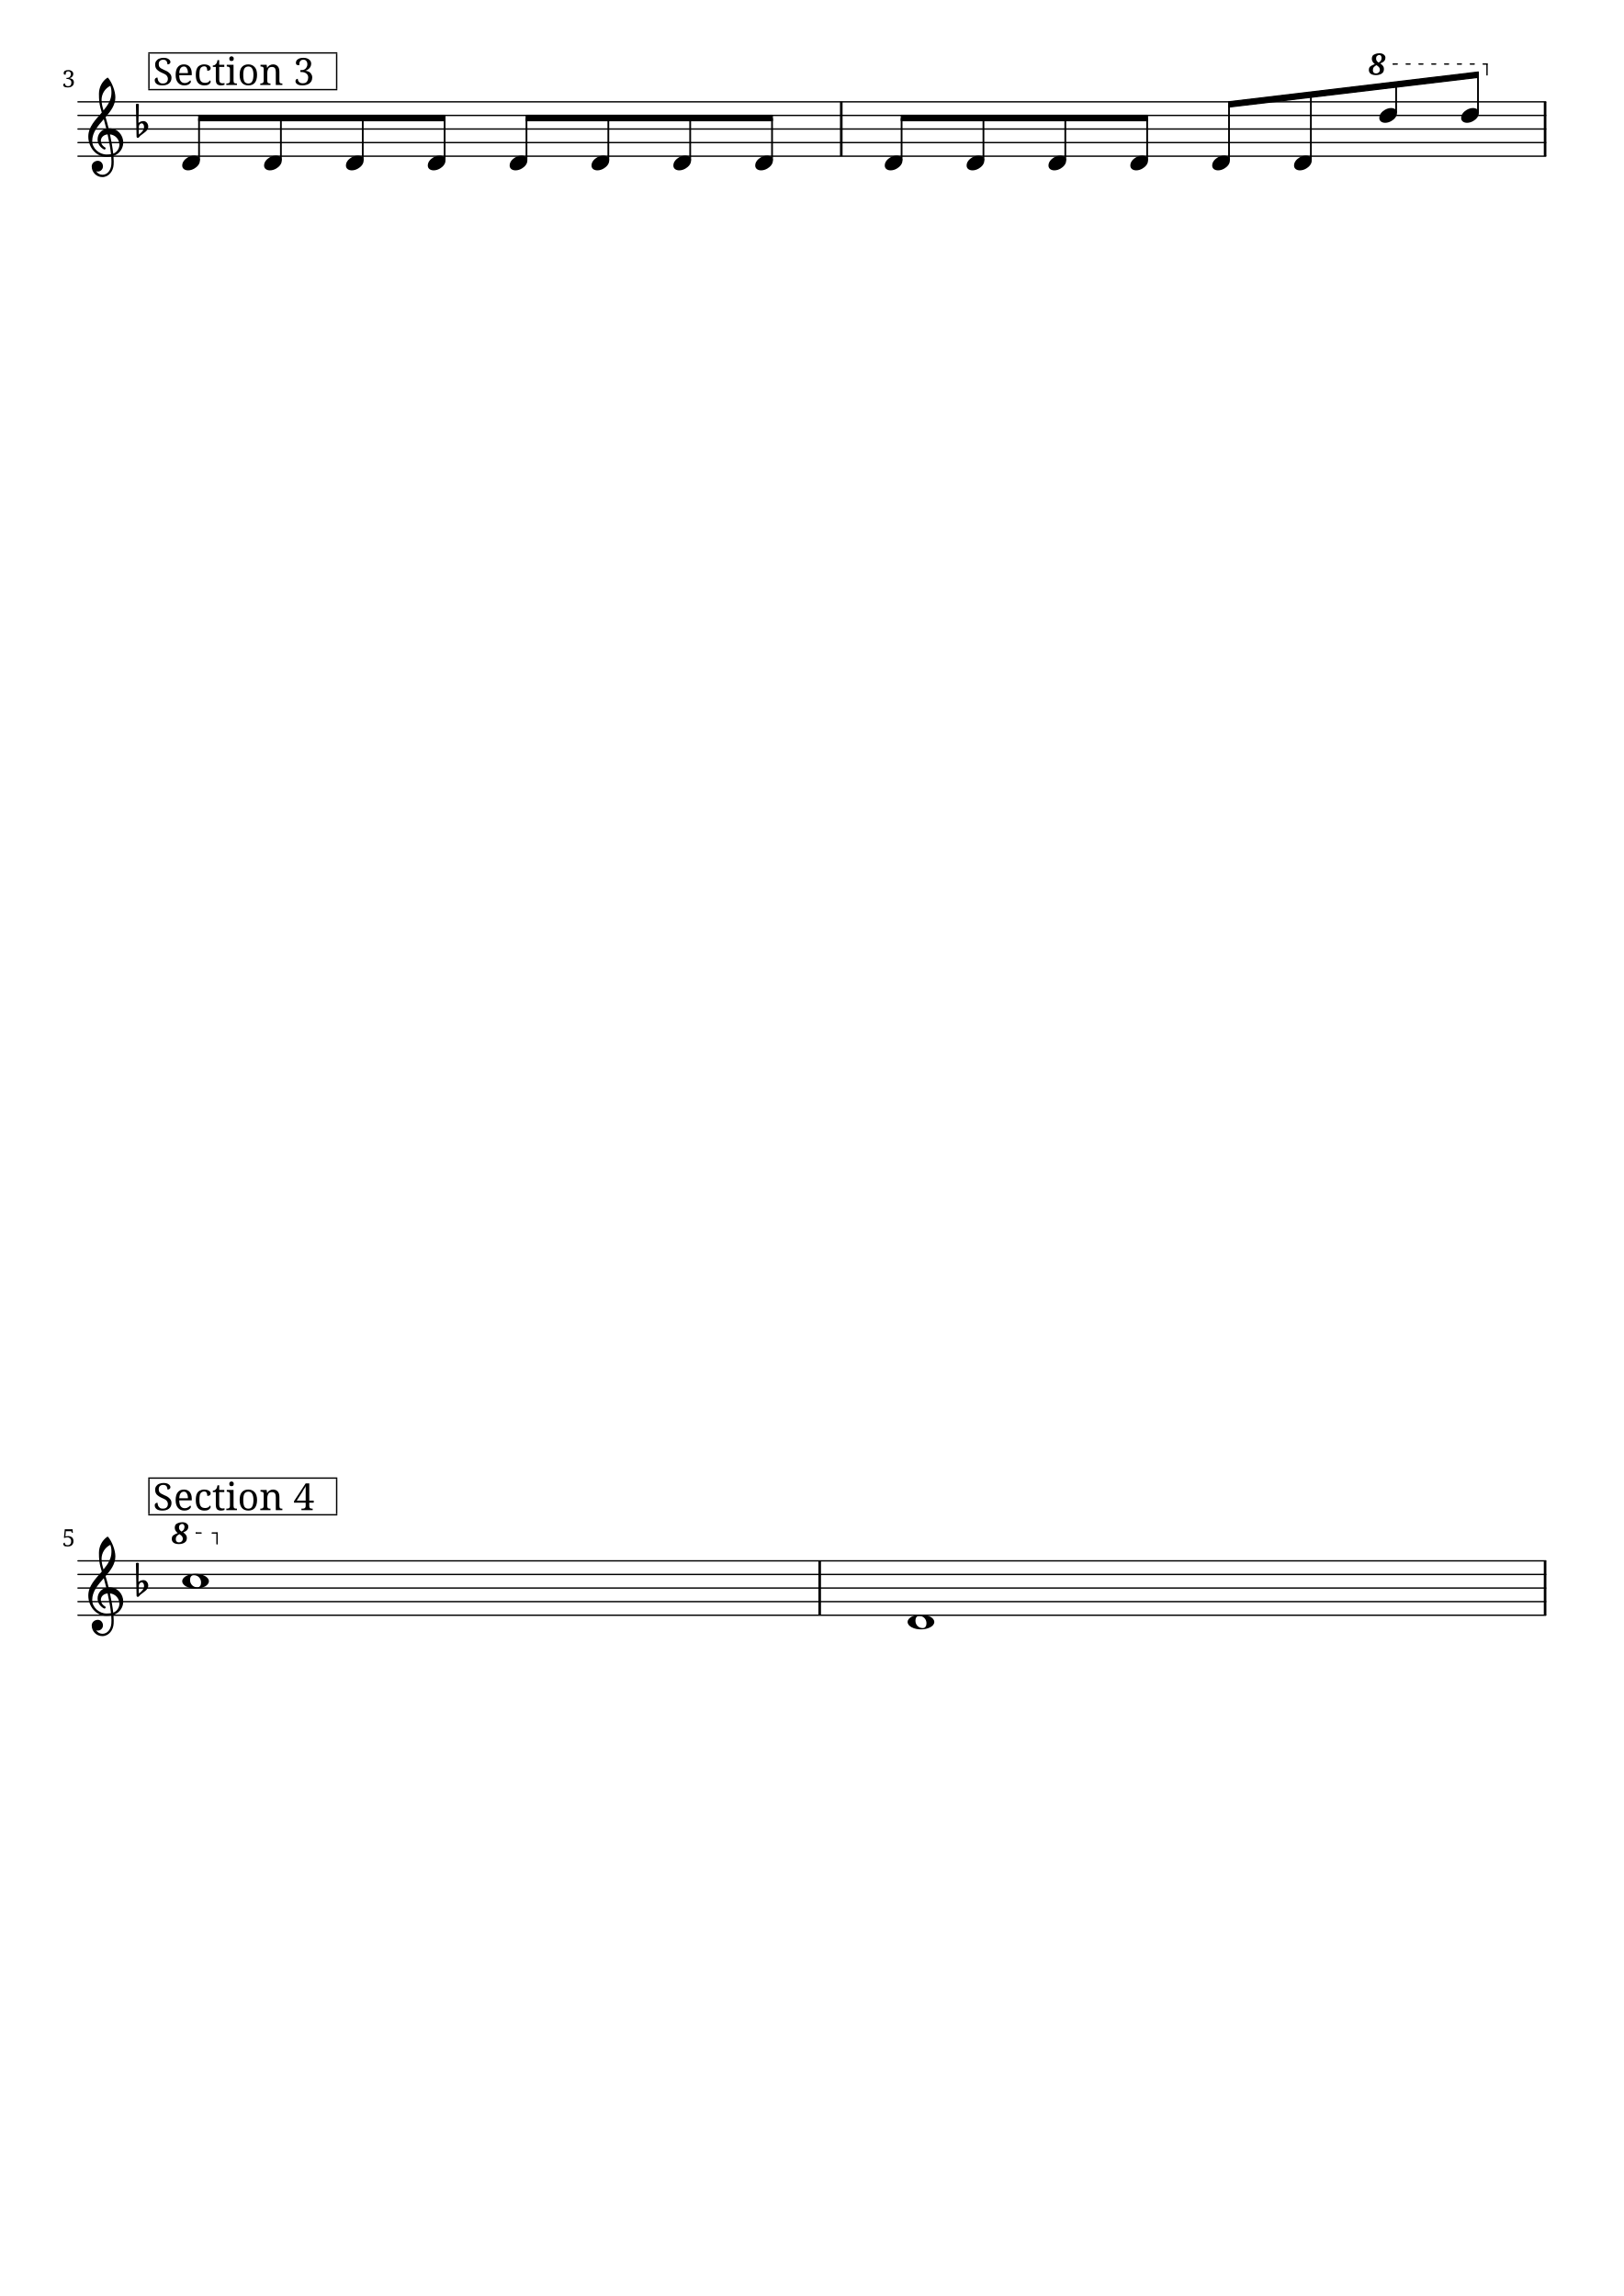
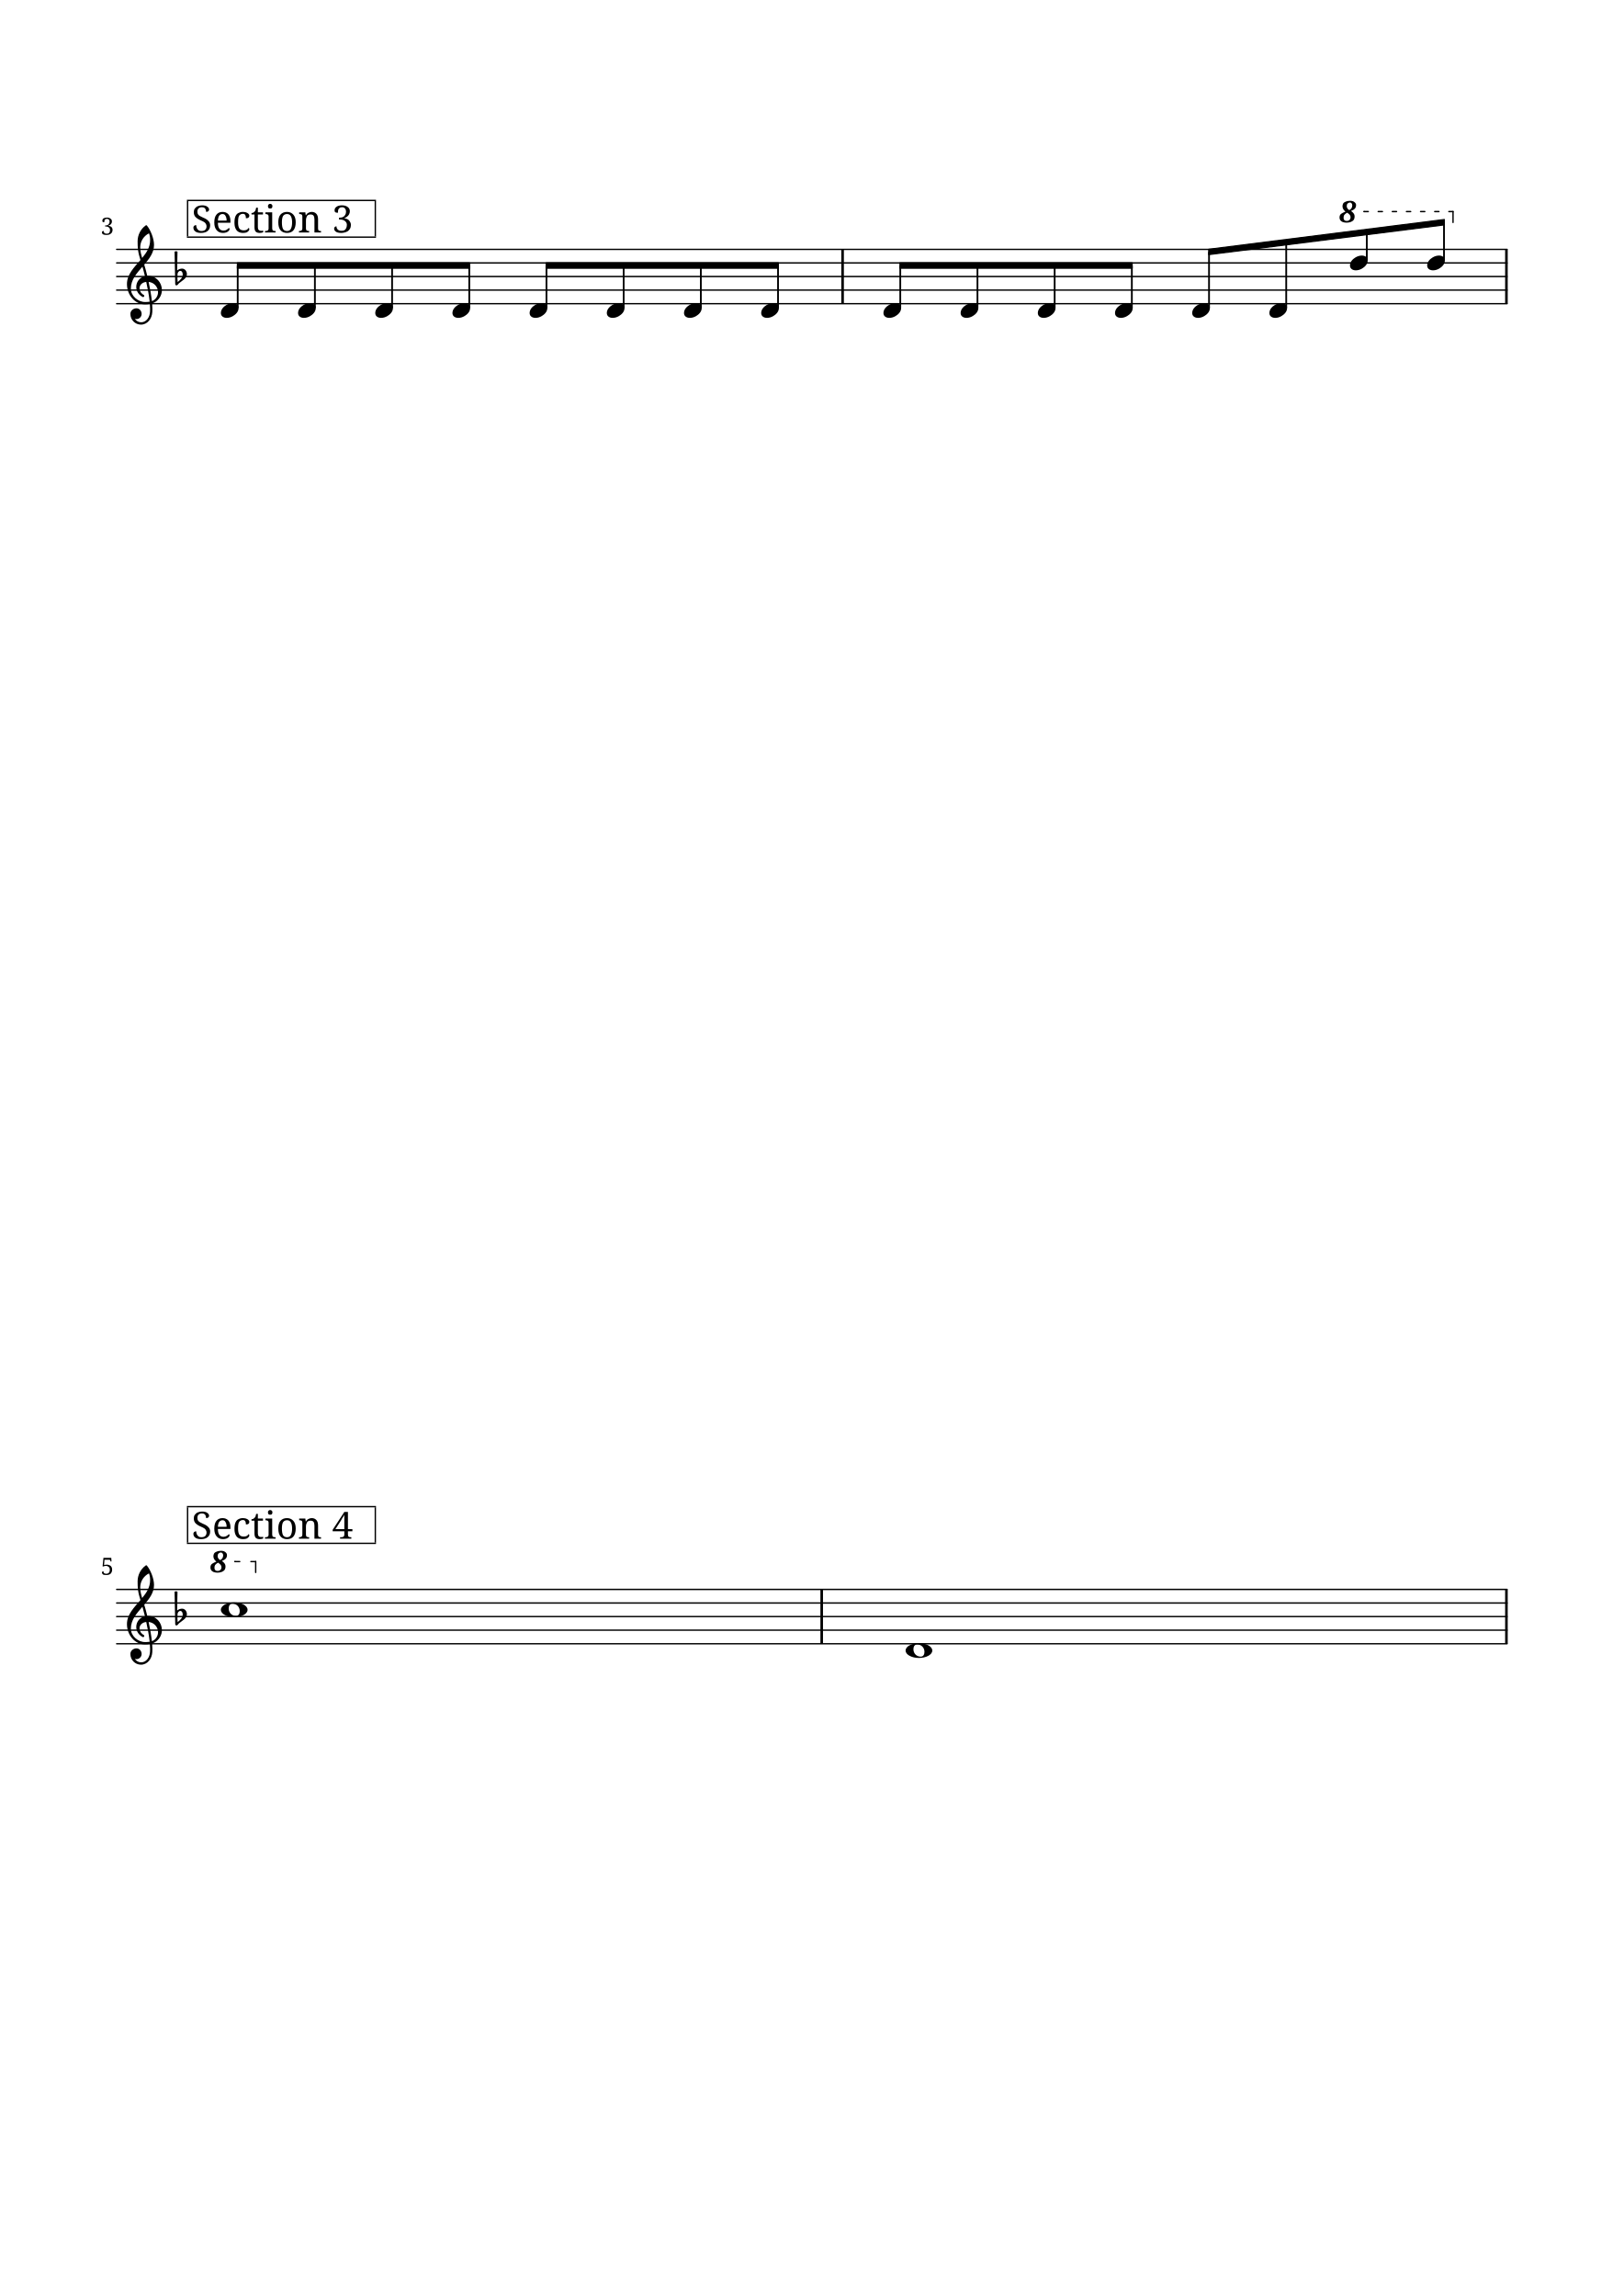
<svg xmlns="http://www.w3.org/2000/svg" xmlns:xlink="http://www.w3.org/1999/xlink" version="1.2" width="210.00mm" height="297.00mm" viewBox="0 -0 119.502 169.009">
  <style type="text/css">

tspan { white-space: pre; }

</style>
-   <g transform="translate(5.6906, 11.4958)">
-     <line stroke-linejoin="round" stroke-linecap="round" stroke-width="0.1" stroke="currentColor" x1="0.05" y1="0" x2="108.07" y2="0" />
-   </g>
-   <g transform="translate(5.6906, 10.4958)">
-     <line stroke-linejoin="round" stroke-linecap="round" stroke-width="0.1" stroke="currentColor" x1="0.05" y1="0" x2="108.07" y2="0" />
-   </g>
-   <g transform="translate(5.6906, 9.4958)">
-     <line stroke-linejoin="round" stroke-linecap="round" stroke-width="0.1" stroke="currentColor" x1="0.05" y1="0" x2="108.07" y2="0" />
-   </g>
-   <g transform="translate(5.6906, 8.4958)">
-     <line stroke-linejoin="round" stroke-linecap="round" stroke-width="0.1" stroke="currentColor" x1="0.05" y1="0" x2="108.07" y2="0" />
-   </g>
-   <g transform="translate(5.6906, 7.4958)">
-     <line stroke-linejoin="round" stroke-linecap="round" stroke-width="0.1" stroke="currentColor" x1="0.05" y1="0" x2="108.07" y2="0" />
-   </g>
-   <g transform="translate(61.8213, 9.4958)">
-     <rect x="0" y="-2" width="0.19" height="4" ry="0" fill="currentColor" />
-   </g>
-   <g transform="translate(113.621, 9.4958)">
-     <rect x="0" y="-2" width="0.19" height="4" ry="0" fill="currentColor" />
-   </g>
-   <a style="color:inherit;" xlink:href="textedit:///dummy/path/file.ly:65:7:8">
-     <g transform="translate(77.1656, 11.9958)">
-       <path transform="scale(0.004, -0.004)" d="M218 136c55 0 108 -28 108 -89c0 -71 -55 -121 -102 -149c-35 -21 -75 -34 -116 -34c-55 0 -108 28 -108 89c0 71 55 121 102 149c35 21 75 34 116 34z" fill="currentColor" />
-     </g>
-   </a>
-   <g transform="translate(78.4048, 9.4958)">
-     <rect x="-0.065" y="-0.81" width="0.13" height="3.124" ry="0.04" fill="currentColor" />
-   </g>
-   <g transform="translate(72.3802, 9.4958)">
-     <rect x="-0.065" y="-0.81" width="0.13" height="3.124" ry="0.04" fill="currentColor" />
-   </g>
-   <a style="color:inherit;" xlink:href="textedit:///dummy/path/file.ly:65:10:11">
-     <g transform="translate(83.1901, 11.9958)">
-       <path transform="scale(0.004, -0.004)" d="M218 136c55 0 108 -28 108 -89c0 -71 -55 -121 -102 -149c-35 -21 -75 -34 -116 -34c-55 0 -108 28 -108 89c0 71 55 121 102 149c35 21 75 34 116 34z" fill="currentColor" />
-     </g>
-   </a>
-   <g transform="translate(84.4293, 9.4958)">
-     <rect x="-0.065" y="-0.81" width="0.13" height="3.124" ry="0.04" fill="currentColor" />
-   </g>
-   <a style="color:inherit;" xlink:href="textedit:///dummy/path/file.ly:65:13:14">
-     <g transform="translate(89.2147, 11.9958)">
-       <path transform="scale(0.004, -0.004)" d="M218 136c55 0 108 -28 108 -89c0 -71 -55 -121 -102 -149c-35 -21 -75 -34 -116 -34c-55 0 -108 28 -108 89c0 71 55 121 102 149c35 21 75 34 116 34z" fill="currentColor" />
-     </g>
-   </a>
-   <g transform="translate(90.4539, 9.4958)">
+   <g transform="translate(8.5358, 22.3548)">
+     <line stroke-linejoin="round" stroke-linecap="round" stroke-width="0.1" stroke="currentColor" x1="0.05" y1="0" x2="102.38" y2="0" />
+   </g>
+   <g transform="translate(8.5358, 21.3548)">
+     <line stroke-linejoin="round" stroke-linecap="round" stroke-width="0.1" stroke="currentColor" x1="0.05" y1="0" x2="102.38" y2="0" />
+   </g>
+   <g transform="translate(8.5358, 20.3548)">
+     <line stroke-linejoin="round" stroke-linecap="round" stroke-width="0.1" stroke="currentColor" x1="0.05" y1="0" x2="102.38" y2="0" />
+   </g>
+   <g transform="translate(8.5358, 19.3548)">
+     <line stroke-linejoin="round" stroke-linecap="round" stroke-width="0.1" stroke="currentColor" x1="0.05" y1="0" x2="102.38" y2="0" />
+   </g>
+   <g transform="translate(8.5358, 18.3548)">
+     <line stroke-linejoin="round" stroke-linecap="round" stroke-width="0.1" stroke="currentColor" x1="0.05" y1="0" x2="102.38" y2="0" />
+   </g>
+   <g transform="translate(61.9179, 20.3548)">
+     <rect x="0" y="-2" width="0.19" height="4" ry="0" fill="currentColor" />
+   </g>
+   <g transform="translate(110.7757, 20.3548)">
+     <rect x="0" y="-2" width="0.19" height="4" ry="0" fill="currentColor" />
+   </g>
+   <a style="color:inherit;" xlink:href="textedit:///home/paolo/programmi/SPONTINI/Spontini/tests/../examples/filter-example-3.ly:65:7:8">
+     <g transform="translate(76.3818, 22.8548)">
+       <path transform="scale(0.004, -0.004)" d="M218 136c55 0 108 -28 108 -89c0 -71 -55 -121 -102 -149c-35 -21 -75 -34 -116 -34c-55 0 -108 28 -108 89c0 71 55 121 102 149c35 21 75 34 116 34z" fill="currentColor" />
+     </g>
+   </a>
+   <g transform="translate(77.621, 20.3548)">
+     <rect x="-0.065" y="-0.81" width="0.13" height="3.124" ry="0.04" fill="currentColor" />
+   </g>
+   <g transform="translate(71.94, 20.3548)">
+     <rect x="-0.065" y="-0.81" width="0.13" height="3.124" ry="0.04" fill="currentColor" />
+   </g>
+   <a style="color:inherit;" xlink:href="textedit:///home/paolo/programmi/SPONTINI/Spontini/tests/../examples/filter-example-3.ly:65:10:11">
+     <g transform="translate(82.0628, 22.8548)">
+       <path transform="scale(0.004, -0.004)" d="M218 136c55 0 108 -28 108 -89c0 -71 -55 -121 -102 -149c-35 -21 -75 -34 -116 -34c-55 0 -108 28 -108 89c0 71 55 121 102 149c35 21 75 34 116 34z" fill="currentColor" />
+     </g>
+   </a>
+   <g transform="translate(83.302, 20.3548)">
+     <rect x="-0.065" y="-0.81" width="0.13" height="3.124" ry="0.04" fill="currentColor" />
+   </g>
+   <a style="color:inherit;" xlink:href="textedit:///home/paolo/programmi/SPONTINI/Spontini/tests/../examples/filter-example-3.ly:65:13:14">
+     <g transform="translate(87.7437, 22.8548)">
+       <path transform="scale(0.004, -0.004)" d="M218 136c55 0 108 -28 108 -89c0 -71 -55 -121 -102 -149c-35 -21 -75 -34 -116 -34c-55 0 -108 28 -108 89c0 71 55 121 102 149c35 21 75 34 116 34z" fill="currentColor" />
+     </g>
+   </a>
+   <g transform="translate(88.9829, 20.3548)">
    <rect x="-0.065" y="-1.818" width="0.13" height="4.132" ry="0.04" fill="currentColor" />
  </g>
-   <g transform="translate(90.3889, 7.6858)">
-     <polygon stroke-linejoin="round" stroke-linecap="round" stroke-width="0.08" fill="currentColor" stroke="currentColor" points="18.414 -2.39 18.414 -1.99 0.04 0.2 0.04 -0.2" />
-   </g>
-   <g transform="translate(66.3557, 9.4958)">
-     <rect x="-0.065" y="-0.81" width="0.13" height="3.124" ry="0.04" fill="currentColor" />
-   </g>
-   <a style="color:inherit;" xlink:href="textedit:///dummy/path/file.ly:65:4:5">
-     <g transform="translate(71.141, 11.9958)">
-       <path transform="scale(0.004, -0.004)" d="M218 136c55 0 108 -28 108 -89c0 -71 -55 -121 -102 -149c-35 -21 -75 -34 -116 -34c-55 0 -108 28 -108 89c0 71 55 121 102 149c35 21 75 34 116 34z" fill="currentColor" />
-     </g>
-   </a>
-   <g transform="translate(14.5848, 8.6858)">
-     <polygon stroke-linejoin="round" stroke-linecap="round" stroke-width="0.08" fill="currentColor" stroke="currentColor" points="18.164 -0.2 18.164 0.2 0.04 0.2 0.04 -0.2" />
-   </g>
-   <g transform="translate(38.683, 8.6858)">
-     <polygon stroke-linejoin="round" stroke-linecap="round" stroke-width="0.08" fill="currentColor" stroke="currentColor" points="18.164 -0.2 18.164 0.2 0.04 0.2 0.04 -0.2" />
-   </g>
-   <g transform="translate(66.2907, 8.6858)">
-     <polygon stroke-linejoin="round" stroke-linecap="round" stroke-width="0.08" fill="currentColor" stroke="currentColor" points="18.164 -0.2 18.164 0.2 0.04 0.2 0.04 -0.2" />
-   </g>
-   <a style="color:inherit;" xlink:href="textedit:///dummy/path/file.ly:65:16:17">
-     <g transform="translate(95.2392, 11.9958)">
-       <path transform="scale(0.004, -0.004)" d="M218 136c55 0 108 -28 108 -89c0 -71 -55 -121 -102 -149c-35 -21 -75 -34 -116 -34c-55 0 -108 28 -108 89c0 71 55 121 102 149c35 21 75 34 116 34z" fill="currentColor" />
-     </g>
-   </a>
-   <g transform="translate(96.4784, 9.4958)">
-     <rect x="-0.065" y="-2.533" width="0.13" height="4.847" ry="0.04" fill="currentColor" />
-   </g>
-   <a style="color:inherit;" xlink:href="textedit:///dummy/path/file.ly:65:19:20">
-     <g transform="translate(100.7138, 5.5143)">
+   <g transform="translate(88.9179, 18.5448)">
+     <polygon stroke-linejoin="round" stroke-linecap="round" stroke-width="0.08" fill="currentColor" stroke="currentColor" points="17.383 -2.39 17.383 -1.99 0.04 0.2 0.04 -0.2" />
+   </g>
+   <g transform="translate(66.259, 20.3548)">
+     <rect x="-0.065" y="-0.81" width="0.13" height="3.124" ry="0.04" fill="currentColor" />
+   </g>
+   <a style="color:inherit;" xlink:href="textedit:///home/paolo/programmi/SPONTINI/Spontini/tests/../examples/filter-example-3.ly:65:4:5">
+     <g transform="translate(70.7008, 22.8548)">
+       <path transform="scale(0.004, -0.004)" d="M218 136c55 0 108 -28 108 -89c0 -71 -55 -121 -102 -149c-35 -21 -75 -34 -116 -34c-55 0 -108 28 -108 89c0 71 55 121 102 149c35 21 75 34 116 34z" fill="currentColor" />
+     </g>
+   </a>
+   <g transform="translate(17.4301, 19.5448)">
+     <polygon stroke-linejoin="round" stroke-linecap="round" stroke-width="0.08" fill="currentColor" stroke="currentColor" points="17.133 -0.2 17.133 0.2 0.04 0.2 0.04 -0.2" />
+   </g>
+   <g transform="translate(40.1539, 19.5448)">
+     <polygon stroke-linejoin="round" stroke-linecap="round" stroke-width="0.08" fill="currentColor" stroke="currentColor" points="17.133 -0.2 17.133 0.2 0.04 0.2 0.04 -0.2" />
+   </g>
+   <g transform="translate(66.194, 19.5448)">
+     <polygon stroke-linejoin="round" stroke-linecap="round" stroke-width="0.08" fill="currentColor" stroke="currentColor" points="17.133 -0.2 17.133 0.2 0.04 0.2 0.04 -0.2" />
+   </g>
+   <a style="color:inherit;" xlink:href="textedit:///home/paolo/programmi/SPONTINI/Spontini/tests/../examples/filter-example-3.ly:65:16:17">
+     <g transform="translate(93.4247, 22.8548)">
+       <path transform="scale(0.004, -0.004)" d="M218 136c55 0 108 -28 108 -89c0 -71 -55 -121 -102 -149c-35 -21 -75 -34 -116 -34c-55 0 -108 28 -108 89c0 71 55 121 102 149c35 21 75 34 116 34z" fill="currentColor" />
+     </g>
+   </a>
+   <g transform="translate(94.6639, 20.3548)">
+     <rect x="-0.065" y="-2.532" width="0.13" height="4.846" ry="0.04" fill="currentColor" />
+   </g>
+   <a style="color:inherit;" xlink:href="textedit:///home/paolo/programmi/SPONTINI/Spontini/tests/../examples/filter-example-3.ly:65:19:20">
+     <g transform="translate(98.5557, 16.3739)">
      <text font-family="serif" font-weight="bold" font-style="italic" font-size="2.2" text-anchor="start" fill="currentColor">
        <tspan>8</tspan>
      </text>
    </g>
-     <g transform="translate(102.5502, 4.7135)">
-       <line stroke-linejoin="round" stroke-linecap="round" stroke-width="0.1" stroke="currentColor" x1="6.892" y1="-0" x2="6.892" y2="0.8" />
-     </g>
-     <g transform="translate(102.5502, 4.7135)">
+     <g transform="translate(100.3921, 15.573)">
+       <line stroke-linejoin="round" stroke-linecap="round" stroke-width="0.1" stroke="currentColor" x1="6.549" y1="-0" x2="6.549" y2="0.8" />
+     </g>
+     <g transform="translate(100.3921, 15.573)">
      <line stroke-linejoin="round" stroke-linecap="round" stroke-width="0.1" stroke="currentColor" x1="0" y1="-0" x2="0" y2="-0" />
    </g>
-     <g transform="translate(102.5502, 4.7135)">
-       <line stroke-linejoin="round" stroke-linecap="round" stroke-width="0.1" stroke="currentColor" x1="0" y1="0" x2="6.892" y2="-0" stroke-dasharray="0.283,0.661" />
-     </g>
-   </a>
-   <a style="color:inherit;" xlink:href="textedit:///dummy/path/file.ly:65:30:31">
-     <g transform="translate(101.5138, 8.4958)">
-       <path transform="scale(0.004, -0.004)" d="M218 136c55 0 108 -28 108 -89c0 -71 -55 -121 -102 -149c-35 -21 -75 -34 -116 -34c-55 0 -108 28 -108 89c0 71 55 121 102 149c35 21 75 34 116 34z" fill="currentColor" />
-     </g>
-   </a>
-   <g transform="translate(102.753, 9.4958)">
-     <rect x="-0.065" y="-3.277" width="0.13" height="2.091" ry="0.04" fill="currentColor" />
-   </g>
-   <a style="color:inherit;" xlink:href="textedit:///dummy/path/file.ly:65:35:36">
-     <g transform="translate(107.5383, 8.4958)">
-       <path transform="scale(0.004, -0.004)" d="M218 136c55 0 108 -28 108 -89c0 -71 -55 -121 -102 -149c-35 -21 -75 -34 -116 -34c-55 0 -108 28 -108 89c0 71 55 121 102 149c35 21 75 34 116 34z" fill="currentColor" />
-     </g>
-   </a>
-   <g transform="translate(108.7775, 9.4958)">
+     <g transform="translate(100.3921, 15.573)">
+       <line stroke-linejoin="round" stroke-linecap="round" stroke-width="0.1" stroke="currentColor" x1="0" y1="0" x2="6.549" y2="-0" stroke-dasharray="0.312,0.728" />
+     </g>
+   </a>
+   <a style="color:inherit;" xlink:href="textedit:///home/paolo/programmi/SPONTINI/Spontini/tests/../examples/filter-example-3.ly:65:30:31">
+     <g transform="translate(99.3557, 19.3548)">
+       <path transform="scale(0.004, -0.004)" d="M218 136c55 0 108 -28 108 -89c0 -71 -55 -121 -102 -149c-35 -21 -75 -34 -116 -34c-55 0 -108 28 -108 89c0 71 55 121 102 149c35 21 75 34 116 34z" fill="currentColor" />
+     </g>
+   </a>
+   <g transform="translate(100.5949, 20.3548)">
+     <rect x="-0.065" y="-3.278" width="0.13" height="2.092" ry="0.04" fill="currentColor" />
+   </g>
+   <a style="color:inherit;" xlink:href="textedit:///home/paolo/programmi/SPONTINI/Spontini/tests/../examples/filter-example-3.ly:65:35:36">
+     <g transform="translate(105.0366, 19.3548)">
+       <path transform="scale(0.004, -0.004)" d="M218 136c55 0 108 -28 108 -89c0 -71 -55 -121 -102 -149c-35 -21 -75 -34 -116 -34c-55 0 -108 28 -108 89c0 71 55 121 102 149c35 21 75 34 116 34z" fill="currentColor" />
+     </g>
+   </a>
+   <g transform="translate(106.2759, 20.3548)">
    <rect x="-0.065" y="-3.992" width="0.13" height="2.806" ry="0.04" fill="currentColor" />
  </g>
-   <a style="color:inherit;" xlink:href="textedit:///dummy/path/file.ly:64:4:5">
-     <g transform="translate(19.4351, 11.9958)">
-       <path transform="scale(0.004, -0.004)" d="M218 136c55 0 108 -28 108 -89c0 -71 -55 -121 -102 -149c-35 -21 -75 -34 -116 -34c-55 0 -108 28 -108 89c0 71 55 121 102 149c35 21 75 34 116 34z" fill="currentColor" />
-     </g>
-   </a>
-   <g transform="translate(20.6743, 9.4958)">
-     <rect x="-0.065" y="-0.81" width="0.13" height="3.124" ry="0.04" fill="currentColor" />
-   </g>
-   <g transform="translate(14.6498, 9.4958)">
-     <rect x="-0.065" y="-0.81" width="0.13" height="3.124" ry="0.04" fill="currentColor" />
-   </g>
-   <a style="color:inherit;" xlink:href="textedit:///dummy/path/file.ly:64:7:8">
-     <g transform="translate(25.4597, 11.9958)">
-       <path transform="scale(0.004, -0.004)" d="M218 136c55 0 108 -28 108 -89c0 -71 -55 -121 -102 -149c-35 -21 -75 -34 -116 -34c-55 0 -108 28 -108 89c0 71 55 121 102 149c35 21 75 34 116 34z" fill="currentColor" />
-     </g>
-   </a>
-   <g transform="translate(26.6989, 9.4958)">
-     <rect x="-0.065" y="-0.81" width="0.13" height="3.124" ry="0.04" fill="currentColor" />
-   </g>
-   <a style="color:inherit;" xlink:href="textedit:///dummy/path/file.ly:65:0:1">
-     <g transform="translate(65.1165, 11.9958)">
-       <path transform="scale(0.004, -0.004)" d="M218 136c55 0 108 -28 108 -89c0 -71 -55 -121 -102 -149c-35 -21 -75 -34 -116 -34c-55 0 -108 28 -108 89c0 71 55 121 102 149c35 21 75 34 116 34z" fill="currentColor" />
-     </g>
-   </a>
-   <a style="color:inherit;" xlink:href="textedit:///dummy/path/file.ly:64:10:11">
-     <g transform="translate(31.4842, 11.9958)">
-       <path transform="scale(0.004, -0.004)" d="M218 136c55 0 108 -28 108 -89c0 -71 -55 -121 -102 -149c-35 -21 -75 -34 -116 -34c-55 0 -108 28 -108 89c0 71 55 121 102 149c35 21 75 34 116 34z" fill="currentColor" />
-     </g>
-   </a>
-   <g transform="translate(32.7234, 9.4958)">
-     <rect x="-0.065" y="-0.81" width="0.13" height="3.124" ry="0.04" fill="currentColor" />
-   </g>
-   <g transform="translate(4.5638, 6.421)">
+   <a style="color:inherit;" xlink:href="textedit:///home/paolo/programmi/SPONTINI/Spontini/tests/../examples/filter-example-3.ly:64:4:5">
+     <g transform="translate(21.9368, 22.8548)">
+       <path transform="scale(0.004, -0.004)" d="M218 136c55 0 108 -28 108 -89c0 -71 -55 -121 -102 -149c-35 -21 -75 -34 -116 -34c-55 0 -108 28 -108 89c0 71 55 121 102 149c35 21 75 34 116 34z" fill="currentColor" />
+     </g>
+   </a>
+   <g transform="translate(23.176, 20.3548)">
+     <rect x="-0.065" y="-0.81" width="0.13" height="3.124" ry="0.04" fill="currentColor" />
+   </g>
+   <g transform="translate(17.4951, 20.3548)">
+     <rect x="-0.065" y="-0.81" width="0.13" height="3.124" ry="0.04" fill="currentColor" />
+   </g>
+   <a style="color:inherit;" xlink:href="textedit:///home/paolo/programmi/SPONTINI/Spontini/tests/../examples/filter-example-3.ly:64:7:8">
+     <g transform="translate(27.6178, 22.8548)">
+       <path transform="scale(0.004, -0.004)" d="M218 136c55 0 108 -28 108 -89c0 -71 -55 -121 -102 -149c-35 -21 -75 -34 -116 -34c-55 0 -108 28 -108 89c0 71 55 121 102 149c35 21 75 34 116 34z" fill="currentColor" />
+     </g>
+   </a>
+   <g transform="translate(28.857, 20.3548)">
+     <rect x="-0.065" y="-0.81" width="0.13" height="3.124" ry="0.04" fill="currentColor" />
+   </g>
+   <a style="color:inherit;" xlink:href="textedit:///home/paolo/programmi/SPONTINI/Spontini/tests/../examples/filter-example-3.ly:65:0:1">
+     <g transform="translate(65.0198, 22.8548)">
+       <path transform="scale(0.004, -0.004)" d="M218 136c55 0 108 -28 108 -89c0 -71 -55 -121 -102 -149c-35 -21 -75 -34 -116 -34c-55 0 -108 28 -108 89c0 71 55 121 102 149c35 21 75 34 116 34z" fill="currentColor" />
+     </g>
+   </a>
+   <a style="color:inherit;" xlink:href="textedit:///home/paolo/programmi/SPONTINI/Spontini/tests/../examples/filter-example-3.ly:64:10:11">
+     <g transform="translate(33.2988, 22.8548)">
+       <path transform="scale(0.004, -0.004)" d="M218 136c55 0 108 -28 108 -89c0 -71 -55 -121 -102 -149c-35 -21 -75 -34 -116 -34c-55 0 -108 28 -108 89c0 71 55 121 102 149c35 21 75 34 116 34z" fill="currentColor" />
+     </g>
+   </a>
+   <g transform="translate(34.538, 20.3548)">
+     <rect x="-0.065" y="-0.81" width="0.13" height="3.124" ry="0.04" fill="currentColor" />
+   </g>
+   <g transform="translate(7.4091, 17.2801)">
    <text font-family="serif" font-size="1.746" text-anchor="start" fill="currentColor">
      <tspan>3</tspan>
    </text>
  </g>
-   <g transform="translate(6.4906, 10.4958)">
+   <g transform="translate(9.3358, 21.3548)">
    <path transform="scale(0.004, -0.004)" d="M376 262c4 0 9 1 13 1c155 0 256 -128 256 -261c0 -76 -33 -154 -107 -210c-22 -17 -47 -28 -73 -36c3 -35 5 -70 5 -105c0 -19 -1 -39 -2 -58c-7 -120 -90 -228 -208 -228c-108 0 -195 88 -195 197c0 58 53 103 112 103c54 0 95 -47 95 -103c0 -52 -43 -95 -95 -95 c-11 0 -21 2 -31 6c26 -39 68 -65 117 -65c96 0 157 92 163 191c1 18 2 37 2 55c0 31 -1 61 -4 92c-29 -5 -58 -8 -89 -8c-188 0 -333 172 -333 374c0 177 131 306 248 441c-19 62 -37 126 -45 191c-6 52 -7 103 -7 155c0 115 55 224 149 292c3 2 7 3 10 3c4 0 7 0 10 -3 c71 -84 133 -245 133 -358c0 -143 -86 -255 -180 -364c21 -68 39 -138 56 -207zM461 -203c68 24 113 95 113 164c0 90 -66 179 -173 190c24 -116 46 -231 60 -354zM74 28c0 -135 129 -247 264 -247c28 0 55 2 82 6c-14 127 -37 245 -63 364c-79 -8 -124 -61 -124 -119 c0 -44 25 -91 81 -123c5 -5 7 -10 7 -15c0 -11 -10 -22 -22 -22c-3 0 -6 1 -9 2c-80 43 -117 115 -117 185c0 88 58 174 160 197c-14 58 -29 117 -46 175c-107 -121 -213 -243 -213 -403zM408 1045c-99 -48 -162 -149 -162 -259c0 -74 18 -133 36 -194 c80 97 146 198 146 324c0 55 -4 79 -20 129z" fill="currentColor" />
  </g>
-   <g transform="translate(10.1106, 9.4958)">
+   <g transform="translate(12.9558, 20.3548)">
    <path transform="scale(0.004, -0.004)" d="M27 41l-1 -66v-11c0 -22 1 -44 4 -66c45 38 93 80 93 139c0 33 -14 67 -43 67c-31 0 -52 -30 -53 -63zM-15 -138l-12 595c8 5 18 8 27 8s19 -3 27 -8l-7 -345c25 21 58 34 91 34c52 0 89 -48 89 -102c0 -80 -86 -117 -147 -169c-15 -13 -24 -38 -45 -38 c-13 0 -23 11 -23 25z" fill="currentColor" />
  </g>
-   <a style="color:inherit;" xlink:href="textedit:///dummy/path/file.ly:63:0:1">
-     <g transform="translate(11.2625, 6.6458)">
-       <rect x="-0.352" y="-0.1" width="13.917" height="0.1" ry="0" fill="currentColor" />
-     </g>
-     <g transform="translate(11.2625, 3.9453)">
-       <rect x="-0.352" y="-0.1" width="13.917" height="0.1" ry="0" fill="currentColor" />
-     </g>
-     <g transform="translate(10.9106, 6.2545)">
-       <rect x="0" y="-2.309" width="0.1" height="2.6" ry="0" fill="currentColor" />
-     </g>
-     <g transform="translate(24.728, 6.2545)">
-       <rect x="0" y="-2.309" width="0.1" height="2.6" ry="0" fill="currentColor" />
-     </g>
-     <g transform="translate(11.2625, 6.2545)">
+   <a style="color:inherit;" xlink:href="textedit:///home/paolo/programmi/SPONTINI/Spontini/tests/../examples/filter-example-3.ly:63:0:1">
+     <g transform="translate(14.1078, 17.5048)">
+       <rect x="-0.352" y="-0.1" width="13.917" height="0.1" ry="0" fill="currentColor" />
+     </g>
+     <g transform="translate(14.1078, 14.8043)">
+       <rect x="-0.352" y="-0.1" width="13.917" height="0.1" ry="0" fill="currentColor" />
+     </g>
+     <g transform="translate(13.7558, 17.1136)">
+       <rect x="0" y="-2.309" width="0.1" height="2.6" ry="0" fill="currentColor" />
+     </g>
+     <g transform="translate(27.5733, 17.1136)">
+       <rect x="0" y="-2.309" width="0.1" height="2.6" ry="0" fill="currentColor" />
+     </g>
+     <g transform="translate(14.1078, 17.1136)">
      <text font-family="serif" font-size="2.772" text-anchor="start" fill="currentColor">
        <tspan>Section 3</tspan>
      </text>
    </g>
  </a>
-   <a style="color:inherit;" xlink:href="textedit:///dummy/path/file.ly:64:0:1">
-     <g transform="translate(13.4106, 11.9958)">
-       <path transform="scale(0.004, -0.004)" d="M218 136c55 0 108 -28 108 -89c0 -71 -55 -121 -102 -149c-35 -21 -75 -34 -116 -34c-55 0 -108 28 -108 89c0 71 55 121 102 149c35 21 75 34 116 34z" fill="currentColor" />
-     </g>
-   </a>
-   <a style="color:inherit;" xlink:href="textedit:///dummy/path/file.ly:64:19:20">
-     <g transform="translate(49.5579, 11.9958)">
-       <path transform="scale(0.004, -0.004)" d="M218 136c55 0 108 -28 108 -89c0 -71 -55 -121 -102 -149c-35 -21 -75 -34 -116 -34c-55 0 -108 28 -108 89c0 71 55 121 102 149c35 21 75 34 116 34z" fill="currentColor" />
-     </g>
-   </a>
-   <g transform="translate(50.7971, 9.4958)">
-     <rect x="-0.065" y="-0.81" width="0.13" height="3.124" ry="0.04" fill="currentColor" />
-   </g>
-   <g transform="translate(44.7725, 9.4958)">
-     <rect x="-0.065" y="-0.81" width="0.13" height="3.124" ry="0.04" fill="currentColor" />
-   </g>
-   <a style="color:inherit;" xlink:href="textedit:///dummy/path/file.ly:64:16:17">
-     <g transform="translate(43.5333, 11.9958)">
-       <path transform="scale(0.004, -0.004)" d="M218 136c55 0 108 -28 108 -89c0 -71 -55 -121 -102 -149c-35 -21 -75 -34 -116 -34c-55 0 -108 28 -108 89c0 71 55 121 102 149c35 21 75 34 116 34z" fill="currentColor" />
-     </g>
-   </a>
-   <a style="color:inherit;" xlink:href="textedit:///dummy/path/file.ly:64:22:23">
-     <g transform="translate(55.5824, 11.9958)">
-       <path transform="scale(0.004, -0.004)" d="M218 136c55 0 108 -28 108 -89c0 -71 -55 -121 -102 -149c-35 -21 -75 -34 -116 -34c-55 0 -108 28 -108 89c0 71 55 121 102 149c35 21 75 34 116 34z" fill="currentColor" />
-     </g>
-   </a>
-   <g transform="translate(56.8216, 9.4958)">
-     <rect x="-0.065" y="-0.81" width="0.13" height="3.124" ry="0.04" fill="currentColor" />
-   </g>
-   <g transform="translate(38.748, 9.4958)">
-     <rect x="-0.065" y="-0.81" width="0.13" height="3.124" ry="0.04" fill="currentColor" />
-   </g>
-   <a style="color:inherit;" xlink:href="textedit:///dummy/path/file.ly:64:13:14">
-     <g transform="translate(37.5088, 11.9958)">
-       <path transform="scale(0.004, -0.004)" d="M218 136c55 0 108 -28 108 -89c0 -71 -55 -121 -102 -149c-35 -21 -75 -34 -116 -34c-55 0 -108 28 -108 89c0 71 55 121 102 149c35 21 75 34 116 34z" fill="currentColor" />
-     </g>
-   </a>
-   <g transform="translate(5.6906, 118.8953)">
-     <line stroke-linejoin="round" stroke-linecap="round" stroke-width="0.1" stroke="currentColor" x1="0.05" y1="0" x2="108.07" y2="0" />
-   </g>
-   <g transform="translate(5.6906, 117.8953)">
-     <line stroke-linejoin="round" stroke-linecap="round" stroke-width="0.1" stroke="currentColor" x1="0.05" y1="0" x2="108.07" y2="0" />
-   </g>
-   <g transform="translate(5.6906, 116.8953)">
-     <line stroke-linejoin="round" stroke-linecap="round" stroke-width="0.1" stroke="currentColor" x1="0.05" y1="0" x2="108.07" y2="0" />
-   </g>
-   <g transform="translate(5.6906, 115.8953)">
-     <line stroke-linejoin="round" stroke-linecap="round" stroke-width="0.1" stroke="currentColor" x1="0.05" y1="0" x2="108.07" y2="0" />
-   </g>
-   <g transform="translate(5.6906, 114.8953)">
-     <line stroke-linejoin="round" stroke-linecap="round" stroke-width="0.1" stroke="currentColor" x1="0.05" y1="0" x2="108.07" y2="0" />
-   </g>
-   <g transform="translate(113.621, 116.8953)">
-     <rect x="0" y="-2" width="0.19" height="4" ry="0" fill="currentColor" />
-   </g>
-   <g transform="translate(60.2328, 116.8953)">
-     <rect x="0" y="-2" width="0.19" height="4" ry="0" fill="currentColor" />
-   </g>
-   <a style="color:inherit;" xlink:href="textedit:///dummy/path/file.ly:69:0:1">
-     <g transform="translate(12.6106, 113.6461)">
+   <a style="color:inherit;" xlink:href="textedit:///home/paolo/programmi/SPONTINI/Spontini/tests/../examples/filter-example-3.ly:64:0:1">
+     <g transform="translate(16.2558, 22.8548)">
+       <path transform="scale(0.004, -0.004)" d="M218 136c55 0 108 -28 108 -89c0 -71 -55 -121 -102 -149c-35 -21 -75 -34 -116 -34c-55 0 -108 28 -108 89c0 71 55 121 102 149c35 21 75 34 116 34z" fill="currentColor" />
+     </g>
+   </a>
+   <a style="color:inherit;" xlink:href="textedit:///home/paolo/programmi/SPONTINI/Spontini/tests/../examples/filter-example-3.ly:64:19:20">
+     <g transform="translate(50.3417, 22.8548)">
+       <path transform="scale(0.004, -0.004)" d="M218 136c55 0 108 -28 108 -89c0 -71 -55 -121 -102 -149c-35 -21 -75 -34 -116 -34c-55 0 -108 28 -108 89c0 71 55 121 102 149c35 21 75 34 116 34z" fill="currentColor" />
+     </g>
+   </a>
+   <g transform="translate(51.5809, 20.3548)">
+     <rect x="-0.065" y="-0.81" width="0.13" height="3.124" ry="0.04" fill="currentColor" />
+   </g>
+   <g transform="translate(45.8999, 20.3548)">
+     <rect x="-0.065" y="-0.81" width="0.13" height="3.124" ry="0.04" fill="currentColor" />
+   </g>
+   <a style="color:inherit;" xlink:href="textedit:///home/paolo/programmi/SPONTINI/Spontini/tests/../examples/filter-example-3.ly:64:16:17">
+     <g transform="translate(44.6607, 22.8548)">
+       <path transform="scale(0.004, -0.004)" d="M218 136c55 0 108 -28 108 -89c0 -71 -55 -121 -102 -149c-35 -21 -75 -34 -116 -34c-55 0 -108 28 -108 89c0 71 55 121 102 149c35 21 75 34 116 34z" fill="currentColor" />
+     </g>
+   </a>
+   <a style="color:inherit;" xlink:href="textedit:///home/paolo/programmi/SPONTINI/Spontini/tests/../examples/filter-example-3.ly:64:22:23">
+     <g transform="translate(56.0226, 22.8548)">
+       <path transform="scale(0.004, -0.004)" d="M218 136c55 0 108 -28 108 -89c0 -71 -55 -121 -102 -149c-35 -21 -75 -34 -116 -34c-55 0 -108 28 -108 89c0 71 55 121 102 149c35 21 75 34 116 34z" fill="currentColor" />
+     </g>
+   </a>
+   <g transform="translate(57.2619, 20.3548)">
+     <rect x="-0.065" y="-0.81" width="0.13" height="3.124" ry="0.04" fill="currentColor" />
+   </g>
+   <g transform="translate(40.2189, 20.3548)">
+     <rect x="-0.065" y="-0.81" width="0.13" height="3.124" ry="0.04" fill="currentColor" />
+   </g>
+   <a style="color:inherit;" xlink:href="textedit:///home/paolo/programmi/SPONTINI/Spontini/tests/../examples/filter-example-3.ly:64:13:14">
+     <g transform="translate(38.9797, 22.8548)">
+       <path transform="scale(0.004, -0.004)" d="M218 136c55 0 108 -28 108 -89c0 -71 -55 -121 -102 -149c-35 -21 -75 -34 -116 -34c-55 0 -108 28 -108 89c0 71 55 121 102 149c35 21 75 34 116 34z" fill="currentColor" />
+     </g>
+   </a>
+   <g transform="translate(8.5358, 120.9975)">
+     <line stroke-linejoin="round" stroke-linecap="round" stroke-width="0.1" stroke="currentColor" x1="0.05" y1="0" x2="102.38" y2="0" />
+   </g>
+   <g transform="translate(8.5358, 119.9975)">
+     <line stroke-linejoin="round" stroke-linecap="round" stroke-width="0.1" stroke="currentColor" x1="0.05" y1="0" x2="102.38" y2="0" />
+   </g>
+   <g transform="translate(8.5358, 118.9975)">
+     <line stroke-linejoin="round" stroke-linecap="round" stroke-width="0.1" stroke="currentColor" x1="0.05" y1="0" x2="102.38" y2="0" />
+   </g>
+   <g transform="translate(8.5358, 117.9975)">
+     <line stroke-linejoin="round" stroke-linecap="round" stroke-width="0.1" stroke="currentColor" x1="0.05" y1="0" x2="102.38" y2="0" />
+   </g>
+   <g transform="translate(8.5358, 116.9975)">
+     <line stroke-linejoin="round" stroke-linecap="round" stroke-width="0.1" stroke="currentColor" x1="0.05" y1="0" x2="102.38" y2="0" />
+   </g>
+   <g transform="translate(110.7757, 118.9975)">
+     <rect x="0" y="-2" width="0.19" height="4" ry="0" fill="currentColor" />
+   </g>
+   <g transform="translate(60.3809, 118.9975)">
+     <rect x="0" y="-2" width="0.19" height="4" ry="0" fill="currentColor" />
+   </g>
+   <a style="color:inherit;" xlink:href="textedit:///home/paolo/programmi/SPONTINI/Spontini/tests/../examples/filter-example-3.ly:69:0:1">
+     <g transform="translate(15.4558, 115.7484)">
      <text font-family="serif" font-weight="bold" font-style="italic" font-size="2.2" text-anchor="start" fill="currentColor">
        <tspan>8</tspan>
      </text>
    </g>
-     <g transform="translate(14.447, 112.8453)">
+     <g transform="translate(17.2923, 114.9475)">
      <line stroke-linejoin="round" stroke-linecap="round" stroke-width="0.1" stroke="currentColor" x1="1.526" y1="-0" x2="1.526" y2="0.8" />
    </g>
-     <g transform="translate(14.447, 112.8453)">
+     <g transform="translate(17.2923, 114.9475)">
      <line stroke-linejoin="round" stroke-linecap="round" stroke-width="0.1" stroke="currentColor" x1="0" y1="-0" x2="0" y2="-0" />
    </g>
-     <g transform="translate(14.447, 112.8453)">
+     <g transform="translate(17.2923, 114.9475)">
      <line stroke-linejoin="round" stroke-linecap="round" stroke-width="0.1" stroke="currentColor" x1="0" y1="0" x2="1.526" y2="-0" stroke-dasharray="0.352,0.821" />
    </g>
  </a>
-   <g transform="translate(6.4906, 117.8953)">
+   <g transform="translate(9.3358, 119.9975)">
    <path transform="scale(0.004, -0.004)" d="M376 262c4 0 9 1 13 1c155 0 256 -128 256 -261c0 -76 -33 -154 -107 -210c-22 -17 -47 -28 -73 -36c3 -35 5 -70 5 -105c0 -19 -1 -39 -2 -58c-7 -120 -90 -228 -208 -228c-108 0 -195 88 -195 197c0 58 53 103 112 103c54 0 95 -47 95 -103c0 -52 -43 -95 -95 -95 c-11 0 -21 2 -31 6c26 -39 68 -65 117 -65c96 0 157 92 163 191c1 18 2 37 2 55c0 31 -1 61 -4 92c-29 -5 -58 -8 -89 -8c-188 0 -333 172 -333 374c0 177 131 306 248 441c-19 62 -37 126 -45 191c-6 52 -7 103 -7 155c0 115 55 224 149 292c3 2 7 3 10 3c4 0 7 0 10 -3 c71 -84 133 -245 133 -358c0 -143 -86 -255 -180 -364c21 -68 39 -138 56 -207zM461 -203c68 24 113 95 113 164c0 90 -66 179 -173 190c24 -116 46 -231 60 -354zM74 28c0 -135 129 -247 264 -247c28 0 55 2 82 6c-14 127 -37 245 -63 364c-79 -8 -124 -61 -124 -119 c0 -44 25 -91 81 -123c5 -5 7 -10 7 -15c0 -11 -10 -22 -22 -22c-3 0 -6 1 -9 2c-80 43 -117 115 -117 185c0 88 58 174 160 197c-14 58 -29 117 -46 175c-107 -121 -213 -243 -213 -403zM408 1045c-99 -48 -162 -149 -162 -259c0 -74 18 -133 36 -194 c80 97 146 198 146 324c0 55 -4 79 -20 129z" fill="currentColor" />
  </g>
-   <g transform="translate(10.1106, 116.8953)">
+   <g transform="translate(12.9558, 118.9975)">
    <path transform="scale(0.004, -0.004)" d="M27 41l-1 -66v-11c0 -22 1 -44 4 -66c45 38 93 80 93 139c0 33 -14 67 -43 67c-31 0 -52 -30 -53 -63zM-15 -138l-12 595c8 5 18 8 27 8s19 -3 27 -8l-7 -345c25 21 58 34 91 34c52 0 89 -48 89 -102c0 -80 -86 -117 -147 -169c-15 -13 -24 -38 -45 -38 c-13 0 -23 11 -23 25z" fill="currentColor" />
  </g>
-   <a style="color:inherit;" xlink:href="textedit:///dummy/path/file.ly:70:0:1">
-     <g transform="translate(11.2625, 111.5533)">
-       <rect x="-0.352" y="-0.1" width="13.917" height="0.1" ry="0" fill="currentColor" />
-     </g>
-     <g transform="translate(11.2625, 108.8528)">
-       <rect x="-0.352" y="-0.1" width="13.917" height="0.1" ry="0" fill="currentColor" />
-     </g>
-     <g transform="translate(10.9106, 111.162)">
-       <rect x="0" y="-2.309" width="0.1" height="2.6" ry="0" fill="currentColor" />
-     </g>
-     <g transform="translate(24.728, 111.162)">
-       <rect x="0" y="-2.309" width="0.1" height="2.6" ry="0" fill="currentColor" />
-     </g>
-     <g transform="translate(11.2625, 111.162)">
+   <a style="color:inherit;" xlink:href="textedit:///home/paolo/programmi/SPONTINI/Spontini/tests/../examples/filter-example-3.ly:70:0:1">
+     <g transform="translate(14.1078, 113.6555)">
+       <rect x="-0.352" y="-0.1" width="13.917" height="0.1" ry="0" fill="currentColor" />
+     </g>
+     <g transform="translate(14.1078, 110.955)">
+       <rect x="-0.352" y="-0.1" width="13.917" height="0.1" ry="0" fill="currentColor" />
+     </g>
+     <g transform="translate(13.7558, 113.2642)">
+       <rect x="0" y="-2.309" width="0.1" height="2.6" ry="0" fill="currentColor" />
+     </g>
+     <g transform="translate(27.5733, 113.2642)">
+       <rect x="0" y="-2.309" width="0.1" height="2.6" ry="0" fill="currentColor" />
+     </g>
+     <g transform="translate(14.1078, 113.2642)">
      <text font-family="serif" font-size="2.772" text-anchor="start" fill="currentColor">
        <tspan>Section 4</tspan>
      </text>
    </g>
  </a>
-   <g transform="translate(4.5638, 113.8206)">
+   <g transform="translate(7.4091, 115.9228)">
    <text font-family="serif" font-size="1.746" text-anchor="start" fill="currentColor">
      <tspan>5</tspan>
    </text>
  </g>
-   <a style="color:inherit;" xlink:href="textedit:///dummy/path/file.ly:71:0:1">
-     <g transform="translate(13.4106, 116.3953)">
+   <a style="color:inherit;" xlink:href="textedit:///home/paolo/programmi/SPONTINI/Spontini/tests/../examples/filter-example-3.ly:71:0:1">
+     <g transform="translate(16.2558, 118.4975)">
      <path transform="scale(0.004, -0.004)" d="M213 112c-50 0 -69 -43 -69 -88c0 -77 57 -136 134 -136c50 0 69 43 69 88c0 77 -57 136 -134 136zM491 0c0 -43 -34 -75 -72 -96c-53 -29 -114 -40 -174 -40s-120 11 -173 40c-38 21 -72 53 -72 96s34 75 72 96c53 29 113 40 173 40s121 -11 174 -40 c38 -21 72 -53 72 -96z" fill="currentColor" />
    </g>
  </a>
-   <a style="color:inherit;" xlink:href="textedit:///dummy/path/file.ly:71:17:18">
-     <g transform="translate(66.7988, 119.3953)">
+   <a style="color:inherit;" xlink:href="textedit:///home/paolo/programmi/SPONTINI/Spontini/tests/../examples/filter-example-3.ly:71:17:18">
+     <g transform="translate(66.6507, 121.4975)">
      <path transform="scale(0.004, -0.004)" d="M213 112c-50 0 -69 -43 -69 -88c0 -77 57 -136 134 -136c50 0 69 43 69 88c0 77 -57 136 -134 136zM491 0c0 -43 -34 -75 -72 -96c-53 -29 -114 -40 -174 -40s-120 11 -173 40c-38 21 -72 53 -72 96s34 75 72 96c53 29 113 40 173 40s121 -11 174 -40 c38 -21 72 -53 72 -96z" fill="currentColor" />
    </g>
  </a>
</svg>
